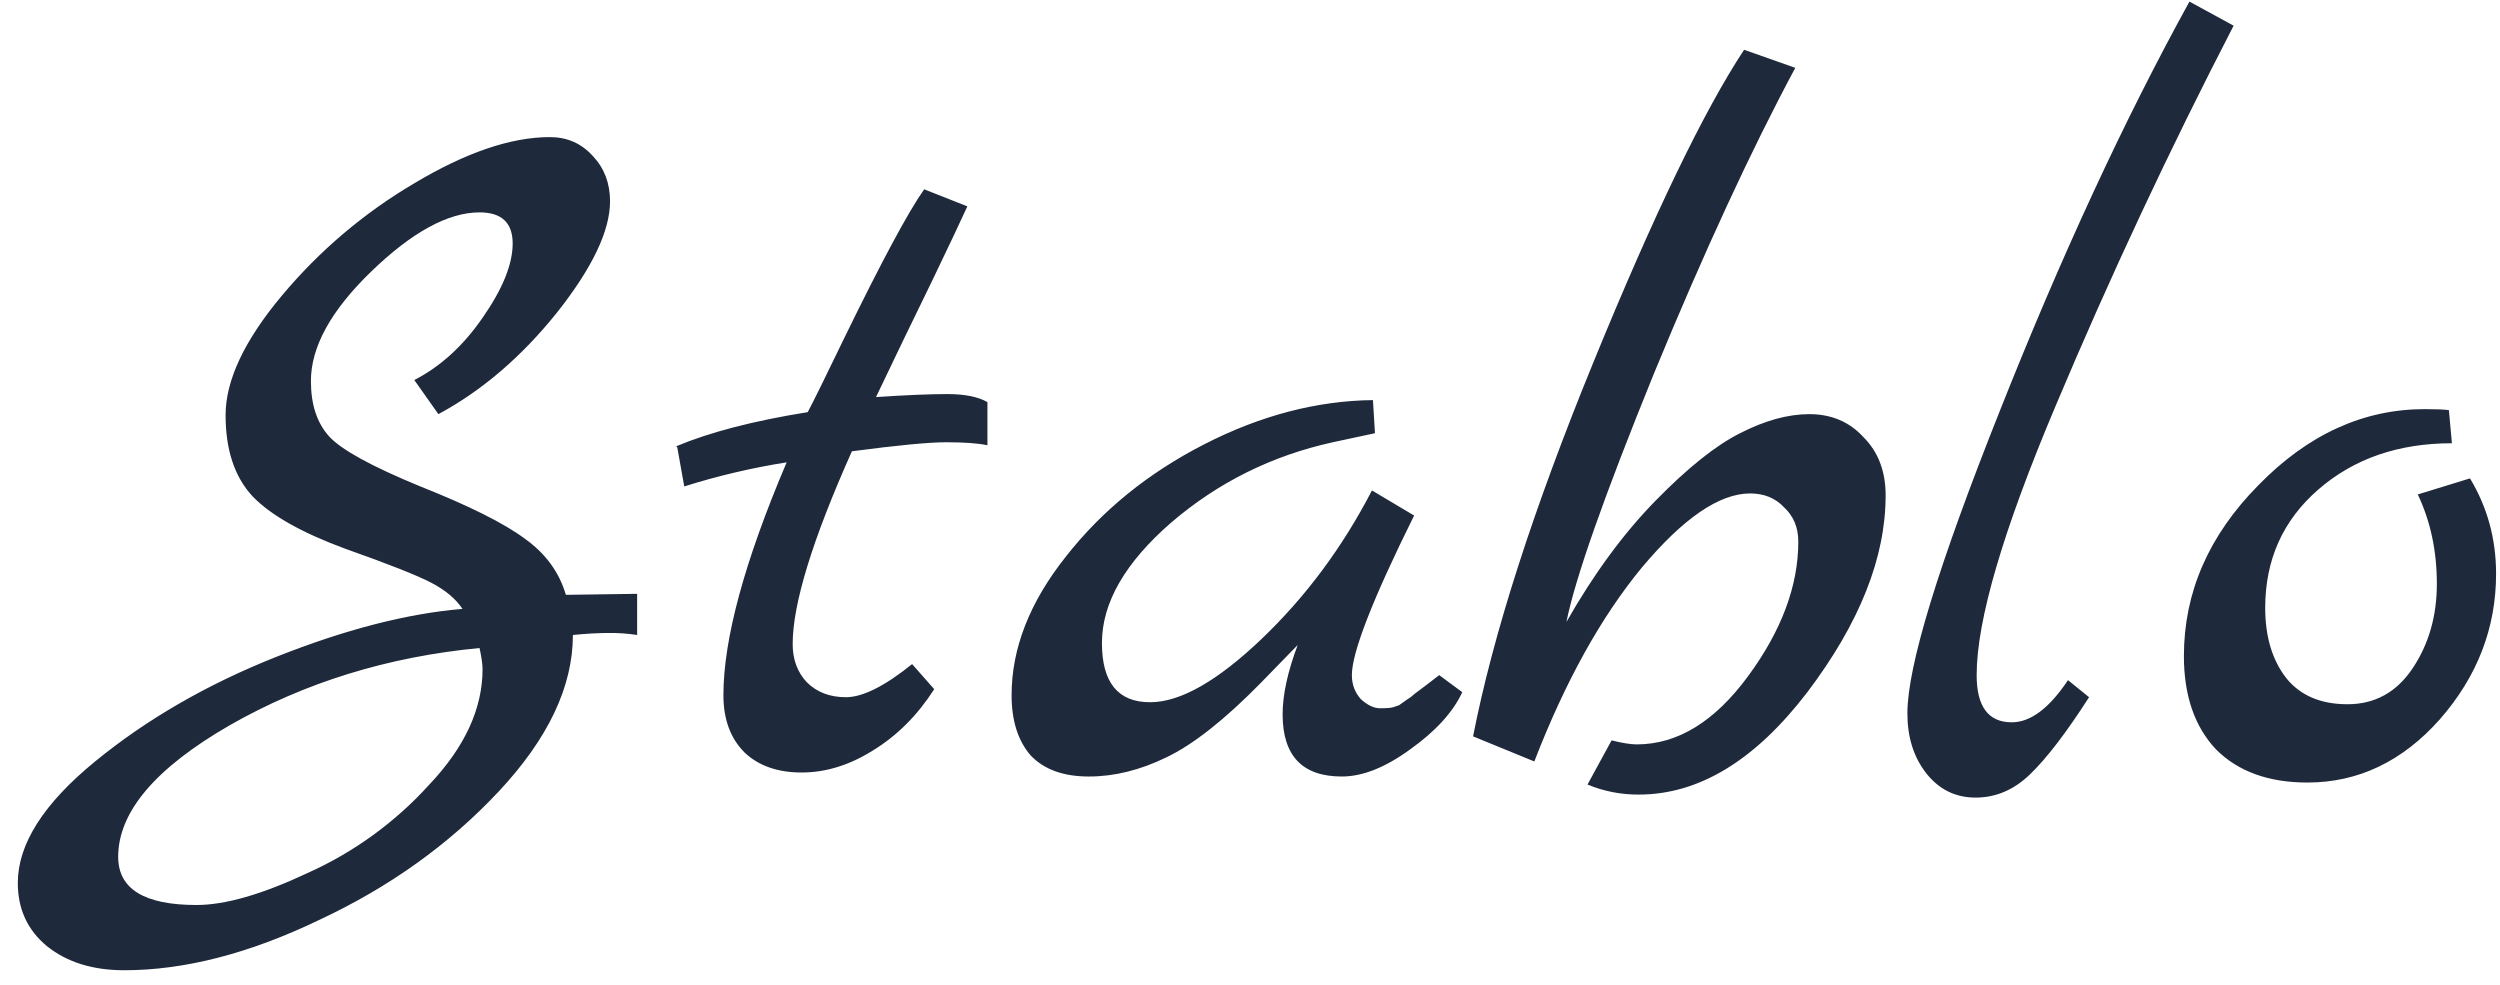
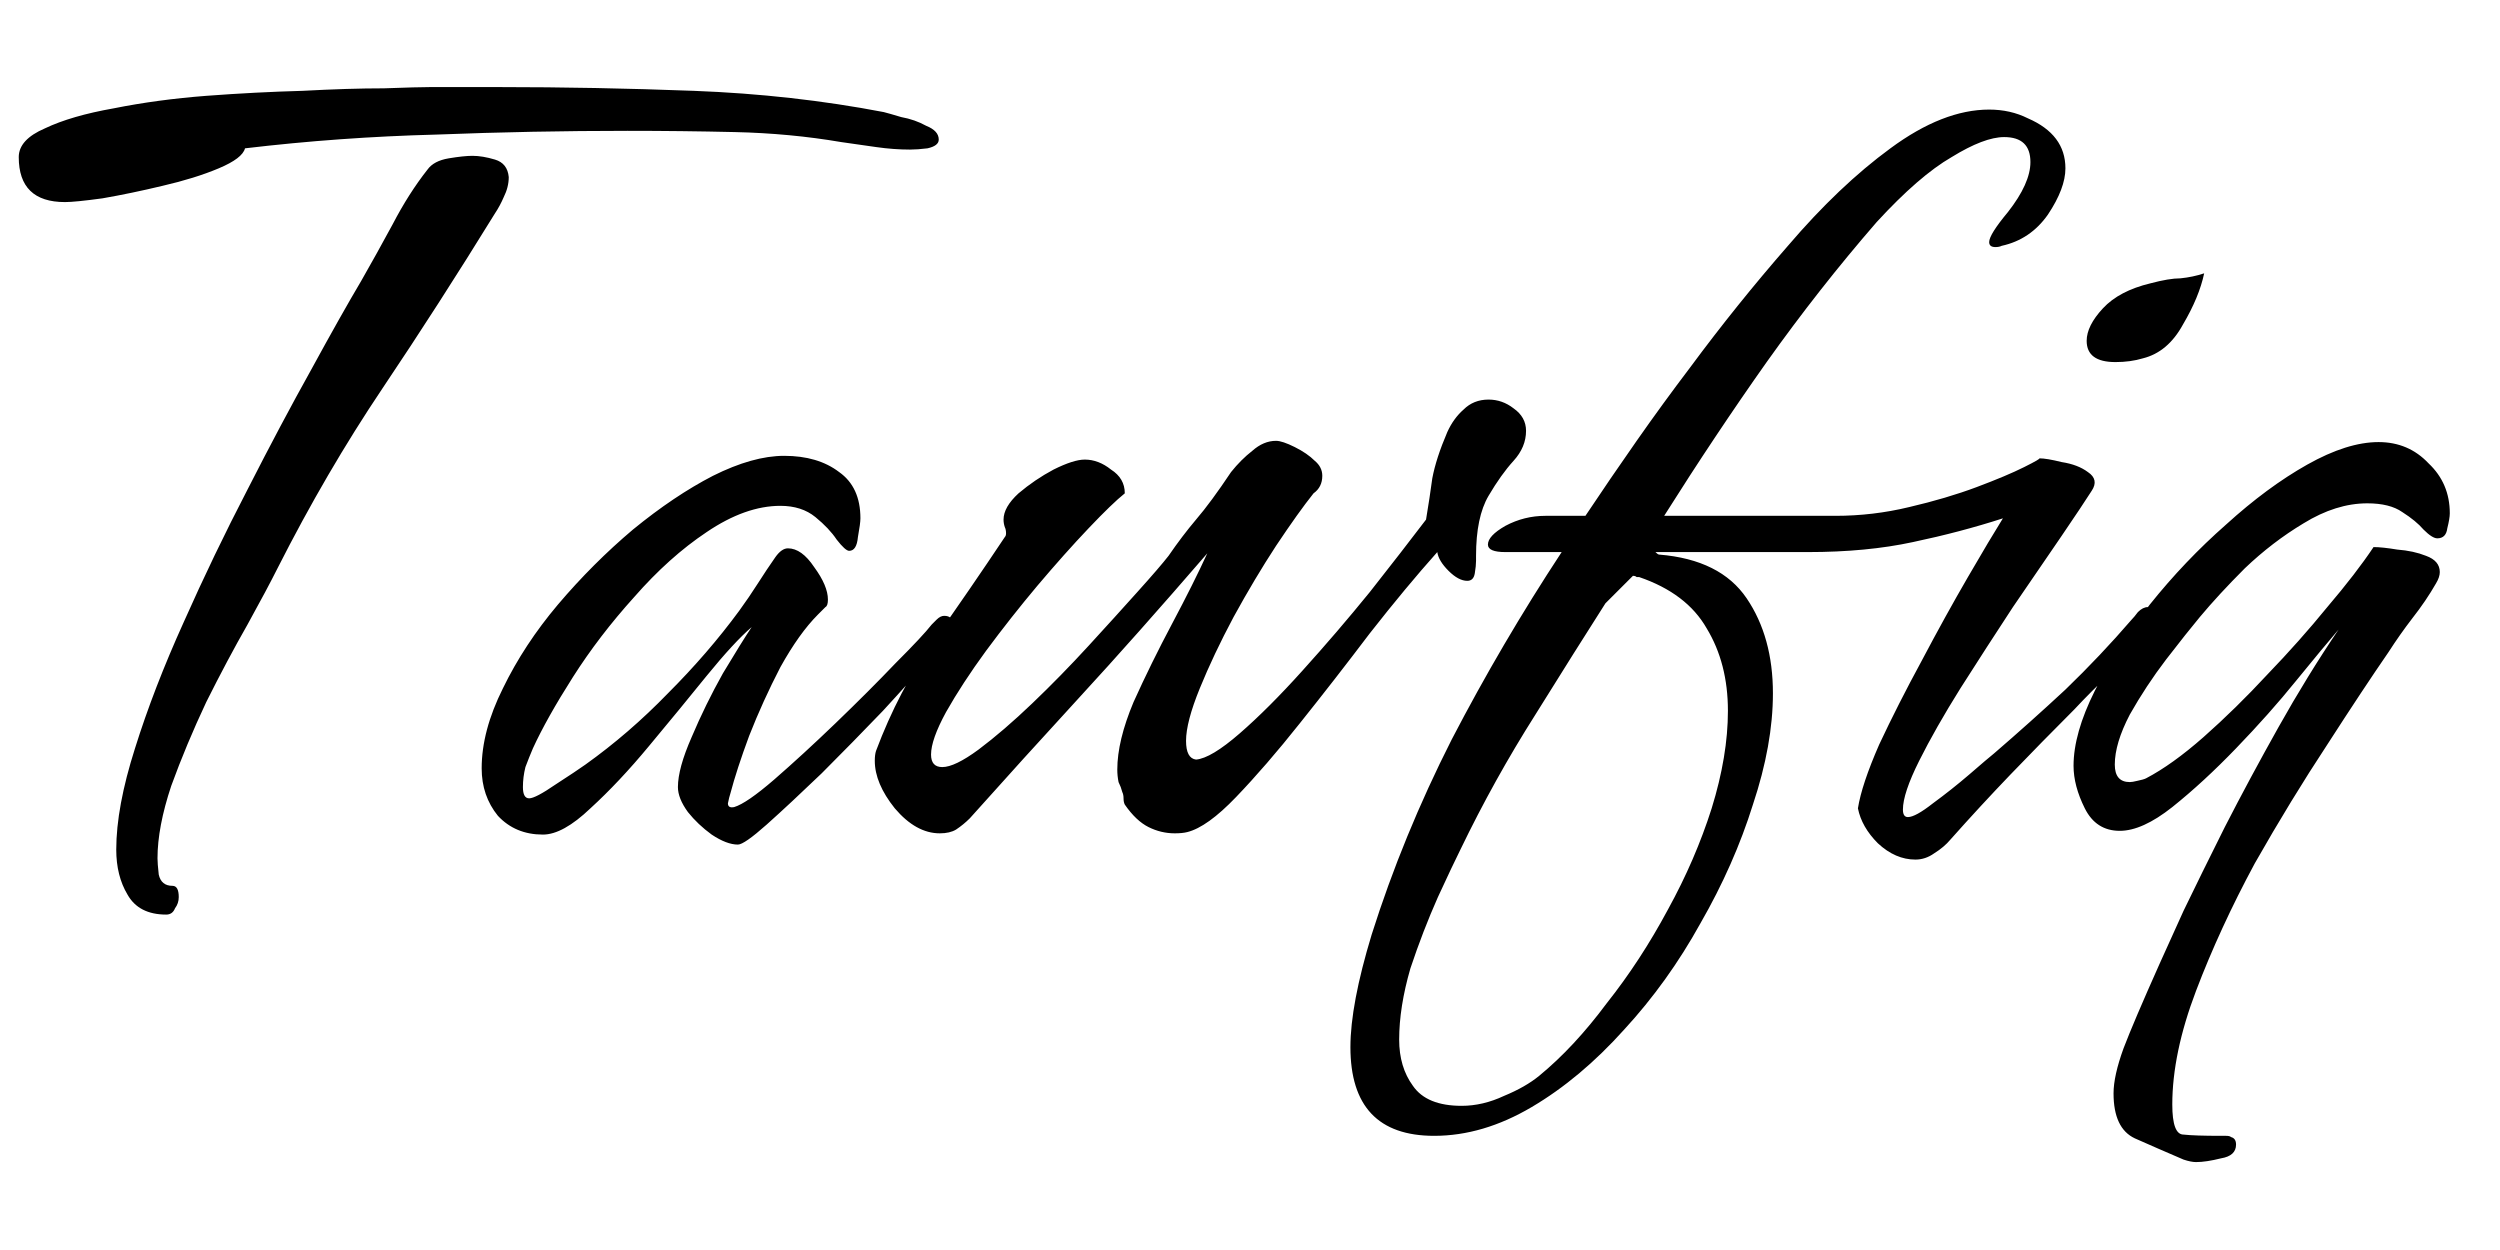
- <svg xmlns="http://www.w3.org/2000/svg" width="132" height="52" fill="none">
-   <path d="M29.878 31.407l3.763-.053v2.173a9.128 9.128 0 00-1.484-.106c-.565 0-1.201.035-1.908.106 0 2.72-1.307 5.477-3.922 8.268-2.615 2.791-5.777 5.053-9.487 6.784-3.675 1.767-7.102 2.65-10.282 2.65-1.66 0-3.021-.424-4.081-1.272C1.452 49.109.94 47.996.94 46.618c0-2.05 1.36-4.187 4.081-6.413 2.72-2.226 5.9-4.063 9.54-5.512 3.64-1.449 6.925-2.297 9.858-2.544-.353-.53-.901-.99-1.643-1.378-.742-.389-2.261-.99-4.558-1.802-2.297-.848-3.922-1.767-4.876-2.756-.954-1.025-1.431-2.456-1.431-4.293 0-1.837.99-3.94 2.968-6.307a26.924 26.924 0 016.996-5.936c2.72-1.625 5.106-2.438 7.155-2.438.919 0 1.678.336 2.279 1.007.6.636.901 1.431.901 2.385 0 1.555-.936 3.516-2.809 5.883-1.873 2.332-3.957 4.116-6.254 5.353l-1.272-1.802c1.378-.707 2.58-1.802 3.604-3.286 1.06-1.52 1.59-2.827 1.59-3.922 0-1.095-.583-1.643-1.749-1.643-1.66 0-3.569 1.042-5.724 3.127-2.12 2.05-3.18 3.975-3.18 5.777 0 1.237.318 2.208.954 2.915.636.707 2.244 1.59 4.823 2.65 2.58 1.025 4.417 1.943 5.512 2.756 1.095.777 1.82 1.767 2.173 2.968zM6.24 45.24c0 1.696 1.378 2.544 4.134 2.544 1.52 0 3.48-.565 5.883-1.696a19.324 19.324 0 006.413-4.664c1.873-1.979 2.809-4.01 2.809-6.095 0-.247-.053-.618-.159-1.113-4.84.46-9.24 1.82-13.197 4.081-3.922 2.261-5.883 4.576-5.883 6.943zm41.92-10.176l1.167 1.325c-.884 1.378-1.962 2.456-3.233 3.233-1.237.777-2.492 1.166-3.764 1.166-1.271 0-2.279-.353-3.02-1.06-.742-.742-1.114-1.749-1.114-3.021 0-2.968 1.114-7.067 3.34-12.296a37.422 37.422 0 00-5.407 1.272l-.37-2.067-.053-.053c1.766-.742 4.08-1.343 6.942-1.802.283-.53.92-1.82 1.908-3.869 1.98-4.063 3.393-6.696 4.24-7.897l2.28.901c-.354.777-.972 2.085-1.855 3.922a640.967 640.967 0 00-2.968 6.148c1.59-.106 2.844-.159 3.763-.159.918 0 1.625.141 2.12.424v2.279c-.495-.106-1.22-.159-2.174-.159-.918 0-2.579.159-4.982.477-2.084 4.664-3.127 8.056-3.127 10.176 0 .813.248 1.484.742 2.014.53.53 1.22.795 2.068.795.883 0 2.049-.583 3.498-1.749zm27.83.583l1.219.901c-.495 1.06-1.414 2.067-2.756 3.021-1.308.954-2.509 1.431-3.604 1.431-2.085 0-3.127-1.095-3.127-3.286 0-1.025.265-2.244.795-3.657l-1.961 2.014c-1.908 1.943-3.569 3.25-4.982 3.922-1.378.671-2.739 1.007-4.081 1.007-1.343 0-2.368-.371-3.074-1.113-.672-.777-1.007-1.837-1.007-3.18 0-2.473.954-4.911 2.862-7.314 1.908-2.438 4.346-4.417 7.314-5.936 2.968-1.52 5.936-2.297 8.904-2.332l.106 1.749-2.226.477c-3.216.707-6.06 2.12-8.533 4.24-2.438 2.12-3.657 4.24-3.657 6.36 0 2.085.848 3.127 2.544 3.127 1.59 0 3.55-1.113 5.883-3.339 2.332-2.226 4.275-4.84 5.83-7.844l2.226 1.325c-2.191 4.417-3.286 7.226-3.286 8.427 0 .495.159.919.477 1.272.353.318.689.477 1.007.477.353 0 .583-.018.689-.053l.318-.106c.106-.07.23-.159.37-.265.177-.106.319-.212.425-.318l.636-.477c.282-.212.512-.389.689-.53zm11.434-9.222c1.696-1.731 3.18-2.915 4.452-3.551 1.308-.671 2.527-1.007 3.657-1.007 1.166 0 2.12.406 2.862 1.219.778.777 1.166 1.802 1.166 3.074 0 3.286-1.378 6.749-4.134 10.388-2.756 3.604-5.724 5.406-8.904 5.406a6.958 6.958 0 01-2.703-.53l1.272-2.332c.566.141 1.007.212 1.325.212 2.156 0 4.117-1.201 5.883-3.604 1.767-2.403 2.65-4.77 2.65-7.102 0-.742-.247-1.343-.742-1.802-.459-.495-1.06-.742-1.802-.742-1.625 0-3.533 1.307-5.724 3.922-2.155 2.615-4.045 6.024-5.67 10.229l-3.234-1.325c1.06-5.406 3.18-11.996 6.36-19.769 3.18-7.773 5.83-13.268 7.95-16.483l2.703.954c-2.332 4.346-4.823 9.734-7.473 16.165-2.614 6.43-4.151 10.794-4.61 13.091 1.448-2.544 3.02-4.682 4.716-6.413zm21.766 9.487l1.113.901c-1.202 1.873-2.244 3.233-3.127 4.081-.848.813-1.802 1.219-2.862 1.219s-1.926-.424-2.597-1.272c-.672-.848-1.007-1.908-1.007-3.18 0-2.473 1.625-7.791 4.876-15.953 3.25-8.197 6.589-15.405 10.017-21.624l2.332 1.272a281.978 281.978 0 00-9.381 20.034c-2.792 6.607-4.187 11.36-4.187 14.257 0 1.66.618 2.491 1.855 2.491.989 0 1.978-.742 2.968-2.226zm21.225-10.653c.919 1.52 1.378 3.198 1.378 5.035 0 2.862-.989 5.424-2.968 7.685-1.978 2.226-4.31 3.339-6.996 3.339-2.049 0-3.657-.583-4.823-1.749-1.13-1.201-1.696-2.844-1.696-4.929 0-3.357 1.308-6.36 3.922-9.01 2.615-2.685 5.548-4.028 8.798-4.028.601 0 1.025.018 1.272.053l.159 1.749c-2.826 0-5.176.813-7.049 2.438-1.872 1.625-2.809 3.71-2.809 6.254 0 1.52.371 2.756 1.113 3.71.742.919 1.82 1.378 3.233 1.378 1.449 0 2.597-.636 3.445-1.908.848-1.272 1.272-2.756 1.272-4.452 0-1.731-.335-3.304-1.007-4.717l2.756-.848z" fill="#1E293B" />
+ <svg xmlns="http://www.w3.org/2000/svg" width="24" height="12" viewBox="0 0 24 12" fill="none">
+   <path d="M0.624 1.94C0.328 1.94 0.18 1.796 0.18 1.508C0.18 1.396 0.264 1.304 0.432 1.232C0.6 1.152 0.82 1.088 1.092 1.04C1.372 0.984 1.668 0.944 1.98 0.92C2.3 0.896 2.608 0.88 2.904 0.872C3.2 0.856 3.46 0.848 3.684 0.848C3.908 0.84 4.056 0.836 4.128 0.836H4.788C5.404 0.836 6.028 0.848 6.66 0.872C7.292 0.896 7.9 0.964 8.484 1.076C8.516 1.084 8.572 1.1 8.652 1.124C8.74 1.14 8.82 1.168 8.892 1.208C8.972 1.24 9.012 1.284 9.012 1.34C9.012 1.38 8.976 1.408 8.904 1.424C8.84 1.432 8.784 1.436 8.736 1.436C8.632 1.436 8.524 1.428 8.412 1.412C8.3 1.396 8.188 1.38 8.076 1.364C7.748 1.308 7.408 1.276 7.056 1.268C6.712 1.26 6.368 1.256 6.024 1.256C5.416 1.256 4.804 1.268 4.188 1.292C3.572 1.308 2.96 1.352 2.352 1.424C2.336 1.488 2.252 1.552 2.1 1.616C1.948 1.68 1.768 1.736 1.56 1.784C1.36 1.832 1.168 1.872 0.984 1.904C0.808 1.928 0.688 1.94 0.624 1.94ZM1.596 8.78C1.42 8.78 1.296 8.716 1.224 8.588C1.152 8.468 1.116 8.324 1.116 8.156C1.116 7.884 1.176 7.56 1.296 7.184C1.416 6.8 1.572 6.396 1.764 5.972C1.956 5.54 2.16 5.116 2.376 4.7C2.592 4.276 2.796 3.892 2.988 3.548C3.18 3.196 3.34 2.912 3.468 2.696C3.564 2.528 3.664 2.348 3.768 2.156C3.872 1.956 3.984 1.78 4.104 1.628C4.144 1.572 4.212 1.536 4.308 1.52C4.404 1.504 4.48 1.496 4.536 1.496C4.6 1.496 4.672 1.508 4.752 1.532C4.832 1.556 4.876 1.612 4.884 1.7C4.884 1.764 4.868 1.828 4.836 1.892C4.812 1.948 4.784 2 4.752 2.048C4.392 2.632 4.032 3.192 3.672 3.728C3.312 4.264 2.976 4.84 2.664 5.456C2.6 5.584 2.504 5.764 2.376 5.996C2.248 6.22 2.116 6.468 1.98 6.74C1.852 7.012 1.74 7.28 1.644 7.544C1.556 7.808 1.512 8.04 1.512 8.24C1.512 8.272 1.516 8.324 1.524 8.396C1.54 8.468 1.584 8.504 1.656 8.504C1.696 8.504 1.716 8.54 1.716 8.612C1.716 8.652 1.704 8.688 1.68 8.72C1.664 8.76 1.636 8.78 1.596 8.78ZM7.084 8.108C7.012 8.108 6.928 8.076 6.832 8.012C6.744 7.948 6.668 7.876 6.604 7.796C6.54 7.708 6.508 7.628 6.508 7.556C6.508 7.436 6.552 7.276 6.64 7.076C6.728 6.868 6.828 6.664 6.94 6.464C7.06 6.264 7.152 6.116 7.216 6.02C7.104 6.116 6.96 6.272 6.784 6.488C6.616 6.696 6.432 6.92 6.232 7.16C6.04 7.392 5.852 7.592 5.668 7.76C5.492 7.928 5.34 8.012 5.212 8.012C5.036 8.012 4.892 7.952 4.78 7.832C4.676 7.704 4.624 7.552 4.624 7.376C4.624 7.136 4.692 6.88 4.828 6.608C4.964 6.328 5.14 6.06 5.356 5.804C5.58 5.54 5.82 5.3 6.076 5.084C6.34 4.868 6.596 4.696 6.844 4.568C7.1 4.44 7.328 4.376 7.528 4.376C7.744 4.376 7.92 4.428 8.056 4.532C8.192 4.628 8.26 4.776 8.26 4.976C8.26 5.008 8.252 5.068 8.236 5.156C8.228 5.244 8.2 5.288 8.152 5.288C8.128 5.288 8.088 5.252 8.032 5.18C7.984 5.108 7.916 5.036 7.828 4.964C7.74 4.892 7.628 4.856 7.492 4.856C7.268 4.856 7.032 4.94 6.784 5.108C6.544 5.268 6.312 5.476 6.088 5.732C5.864 5.98 5.668 6.236 5.5 6.5C5.332 6.764 5.204 6.992 5.116 7.184C5.092 7.24 5.068 7.3 5.044 7.364C5.028 7.428 5.02 7.492 5.02 7.556C5.02 7.628 5.04 7.664 5.08 7.664C5.12 7.664 5.204 7.62 5.332 7.532C5.468 7.444 5.564 7.38 5.62 7.34C5.9 7.14 6.164 6.912 6.412 6.656C6.668 6.4 6.896 6.136 7.096 5.864C7.16 5.776 7.22 5.688 7.276 5.6C7.332 5.512 7.388 5.428 7.444 5.348C7.484 5.292 7.524 5.264 7.564 5.264C7.652 5.264 7.736 5.324 7.816 5.444C7.904 5.564 7.948 5.668 7.948 5.756C7.948 5.796 7.94 5.82 7.924 5.828C7.916 5.836 7.892 5.86 7.852 5.9C7.732 6.02 7.612 6.188 7.492 6.404C7.38 6.62 7.28 6.84 7.192 7.064C7.112 7.28 7.052 7.464 7.012 7.616C7.004 7.64 6.996 7.672 6.988 7.712C6.988 7.744 7.008 7.756 7.048 7.748C7.128 7.724 7.256 7.636 7.432 7.484C7.616 7.324 7.812 7.144 8.02 6.944C8.236 6.736 8.428 6.544 8.596 6.368C8.772 6.192 8.888 6.068 8.944 5.996C8.96 5.98 8.976 5.964 8.992 5.948C9.016 5.924 9.04 5.912 9.064 5.912C9.12 5.912 9.148 5.94 9.148 5.996C9.148 6.028 9.084 6.124 8.956 6.284C8.828 6.436 8.668 6.616 8.476 6.824C8.284 7.024 8.088 7.224 7.888 7.424C7.688 7.616 7.512 7.78 7.36 7.916C7.216 8.044 7.124 8.108 7.084 8.108ZM9.022 8C8.87 8 8.726 7.92 8.59 7.76C8.462 7.6 8.398 7.448 8.398 7.304C8.398 7.264 8.402 7.232 8.41 7.208C8.554 6.824 8.738 6.472 8.962 6.152C9.194 5.824 9.422 5.492 9.646 5.156C9.654 5.148 9.658 5.136 9.658 5.12C9.658 5.096 9.654 5.076 9.646 5.06C9.638 5.036 9.634 5.012 9.634 4.988C9.634 4.908 9.682 4.824 9.778 4.736C9.882 4.648 9.994 4.572 10.114 4.508C10.242 4.444 10.342 4.412 10.414 4.412C10.502 4.412 10.586 4.444 10.666 4.508C10.754 4.564 10.798 4.64 10.798 4.736C10.718 4.8 10.602 4.912 10.45 5.072C10.298 5.232 10.134 5.416 9.958 5.624C9.79 5.824 9.626 6.032 9.466 6.248C9.314 6.456 9.186 6.652 9.082 6.836C8.986 7.012 8.938 7.148 8.938 7.244C8.938 7.324 8.974 7.364 9.046 7.364C9.126 7.364 9.242 7.308 9.394 7.196C9.554 7.076 9.726 6.928 9.91 6.752C10.094 6.576 10.274 6.392 10.45 6.2C10.626 6.008 10.782 5.836 10.918 5.684C11.062 5.524 11.162 5.408 11.218 5.336C11.306 5.208 11.394 5.092 11.482 4.988C11.578 4.876 11.69 4.724 11.818 4.532C11.882 4.452 11.95 4.384 12.022 4.328C12.094 4.264 12.17 4.232 12.25 4.232C12.29 4.232 12.35 4.252 12.43 4.292C12.51 4.332 12.574 4.376 12.622 4.424C12.67 4.464 12.694 4.512 12.694 4.568C12.694 4.64 12.666 4.696 12.61 4.736C12.514 4.856 12.394 5.024 12.25 5.24C12.114 5.448 11.978 5.676 11.842 5.924C11.714 6.164 11.606 6.392 11.518 6.608C11.43 6.824 11.386 6.992 11.386 7.112C11.386 7.224 11.418 7.284 11.482 7.292C11.578 7.284 11.718 7.2 11.902 7.04C12.086 6.88 12.286 6.68 12.502 6.44C12.726 6.192 12.942 5.94 13.15 5.684C13.358 5.42 13.538 5.188 13.69 4.988C13.714 4.844 13.734 4.712 13.75 4.592C13.774 4.464 13.822 4.316 13.894 4.148C13.934 4.06 13.986 3.988 14.05 3.932C14.114 3.868 14.194 3.836 14.29 3.836C14.378 3.836 14.458 3.864 14.53 3.92C14.61 3.976 14.65 4.048 14.65 4.136C14.65 4.24 14.61 4.336 14.53 4.424C14.45 4.512 14.37 4.624 14.29 4.76C14.21 4.896 14.17 5.088 14.17 5.336V5.384C14.17 5.416 14.166 5.456 14.158 5.504C14.15 5.552 14.126 5.576 14.086 5.576C14.03 5.576 13.97 5.544 13.906 5.48C13.842 5.416 13.806 5.356 13.798 5.3C13.598 5.524 13.382 5.784 13.15 6.08C12.926 6.376 12.702 6.664 12.478 6.944C12.262 7.216 12.058 7.452 11.866 7.652C11.682 7.844 11.526 7.956 11.398 7.988C11.366 7.996 11.326 8 11.278 8C11.19 8 11.106 7.98 11.026 7.94C10.946 7.9 10.87 7.828 10.798 7.724C10.79 7.708 10.786 7.688 10.786 7.664C10.786 7.64 10.782 7.62 10.774 7.604C10.766 7.572 10.754 7.54 10.738 7.508C10.73 7.468 10.726 7.428 10.726 7.388C10.726 7.204 10.778 6.988 10.882 6.74C10.994 6.492 11.118 6.24 11.254 5.984C11.39 5.728 11.502 5.504 11.59 5.312C11.134 5.84 10.722 6.304 10.354 6.704C9.994 7.096 9.646 7.48 9.31 7.856C9.27 7.896 9.226 7.932 9.178 7.964C9.138 7.988 9.086 8 9.022 8ZM13.768 10.904C13.232 10.904 12.964 10.62 12.964 10.052C12.964 9.78 13.032 9.42 13.168 8.972C13.368 8.34 13.624 7.716 13.936 7.1C14.256 6.484 14.608 5.884 14.992 5.3H14.452C14.34 5.3 14.284 5.276 14.284 5.228C14.284 5.172 14.34 5.112 14.452 5.048C14.572 4.984 14.7 4.952 14.836 4.952H15.22C15.38 4.712 15.544 4.472 15.712 4.232C15.88 3.992 16.052 3.756 16.228 3.524C16.524 3.124 16.836 2.736 17.164 2.36C17.492 1.976 17.82 1.664 18.148 1.424C18.484 1.176 18.8 1.052 19.096 1.052C19.232 1.052 19.356 1.08 19.468 1.136C19.708 1.24 19.828 1.4 19.828 1.616C19.828 1.744 19.772 1.892 19.66 2.06C19.548 2.22 19.4 2.32 19.216 2.36C19.2 2.368 19.18 2.372 19.156 2.372C19.116 2.372 19.096 2.356 19.096 2.324C19.096 2.276 19.156 2.18 19.276 2.036C19.42 1.852 19.492 1.692 19.492 1.556C19.492 1.396 19.408 1.316 19.24 1.316C19.112 1.316 18.944 1.38 18.736 1.508C18.528 1.628 18.288 1.836 18.016 2.132C17.648 2.556 17.296 3.004 16.96 3.476C16.632 3.94 16.304 4.432 15.976 4.952H17.62C17.86 4.952 18.096 4.924 18.328 4.868C18.568 4.812 18.784 4.748 18.976 4.676C19.168 4.604 19.32 4.54 19.432 4.484C19.544 4.428 19.592 4.4 19.576 4.4C19.624 4.4 19.696 4.412 19.792 4.436C19.896 4.452 19.98 4.484 20.044 4.532C20.116 4.58 20.128 4.64 20.08 4.712C20.024 4.8 19.928 4.944 19.792 5.144C19.656 5.344 19.5 5.572 19.324 5.828C19.156 6.084 18.988 6.344 18.82 6.608C18.66 6.864 18.528 7.096 18.424 7.304C18.32 7.512 18.268 7.668 18.268 7.772C18.268 7.82 18.284 7.844 18.316 7.844C18.364 7.844 18.444 7.8 18.556 7.712C18.676 7.624 18.792 7.532 18.904 7.436C19.024 7.332 19.104 7.264 19.144 7.232C19.376 7.032 19.604 6.828 19.828 6.62C20.052 6.404 20.264 6.18 20.464 5.948C20.48 5.932 20.5 5.908 20.524 5.876C20.556 5.844 20.588 5.828 20.62 5.828C20.66 5.828 20.68 5.852 20.68 5.9C20.68 5.956 20.66 6.012 20.62 6.068C20.516 6.196 20.4 6.324 20.272 6.452C20.144 6.572 20.024 6.692 19.912 6.812C19.704 7.02 19.5 7.228 19.3 7.436C19.108 7.636 18.916 7.844 18.724 8.06C18.684 8.108 18.632 8.152 18.568 8.192C18.512 8.232 18.452 8.252 18.388 8.252C18.26 8.252 18.14 8.2 18.028 8.096C17.924 7.992 17.86 7.88 17.836 7.76C17.86 7.608 17.928 7.404 18.04 7.148C18.16 6.892 18.296 6.624 18.448 6.344C18.6 6.056 18.748 5.788 18.892 5.54C19.036 5.292 19.148 5.104 19.228 4.976C18.956 5.064 18.668 5.14 18.364 5.204C18.068 5.268 17.732 5.3 17.356 5.3H15.892C15.908 5.316 15.92 5.324 15.928 5.324C16.32 5.356 16.6 5.496 16.768 5.744C16.936 5.992 17.02 6.296 17.02 6.656C17.02 6.984 16.956 7.34 16.828 7.724C16.708 8.108 16.54 8.488 16.324 8.864C16.116 9.24 15.872 9.58 15.592 9.884C15.312 10.196 15.016 10.444 14.704 10.628C14.392 10.812 14.08 10.904 13.768 10.904ZM20.308 3.476C20.124 3.476 20.032 3.408 20.032 3.272C20.032 3.176 20.084 3.072 20.188 2.96C20.292 2.848 20.444 2.768 20.644 2.72C20.764 2.688 20.86 2.672 20.932 2.672C21.012 2.664 21.088 2.648 21.16 2.624C21.128 2.776 21.06 2.94 20.956 3.116C20.86 3.292 20.732 3.4 20.572 3.44C20.492 3.464 20.404 3.476 20.308 3.476ZM14.032 10.616C14.168 10.616 14.304 10.584 14.44 10.52C14.576 10.464 14.688 10.4 14.776 10.328C15 10.144 15.216 9.912 15.424 9.632C15.64 9.36 15.836 9.06 16.012 8.732C16.188 8.412 16.328 8.088 16.432 7.76C16.536 7.424 16.588 7.112 16.588 6.824C16.588 6.52 16.52 6.256 16.384 6.032C16.256 5.808 16.04 5.644 15.736 5.54C15.728 5.54 15.72 5.54 15.712 5.54C15.704 5.532 15.692 5.528 15.676 5.528L15.412 5.792C15.228 6.08 15.004 6.436 14.74 6.86C14.476 7.276 14.236 7.708 14.02 8.156C13.972 8.252 13.9 8.404 13.804 8.612C13.708 8.828 13.62 9.056 13.54 9.296C13.468 9.544 13.432 9.772 13.432 9.98C13.432 10.156 13.476 10.304 13.564 10.424C13.652 10.552 13.808 10.616 14.032 10.616ZM21.082 11.156C21.05 11.156 21.01 11.148 20.962 11.132C20.794 11.06 20.638 10.992 20.494 10.928C20.358 10.864 20.29 10.72 20.29 10.496C20.29 10.384 20.322 10.24 20.386 10.064C20.45 9.896 20.566 9.624 20.734 9.248C20.782 9.144 20.858 8.976 20.962 8.744C21.074 8.512 21.206 8.244 21.358 7.94C21.518 7.628 21.69 7.308 21.874 6.98C22.058 6.652 22.25 6.34 22.45 6.044C22.354 6.156 22.218 6.32 22.042 6.536C21.874 6.744 21.682 6.96 21.466 7.184C21.258 7.4 21.054 7.588 20.854 7.748C20.662 7.9 20.494 7.976 20.35 7.976C20.198 7.976 20.086 7.904 20.014 7.76C19.942 7.616 19.906 7.48 19.906 7.352C19.906 7.144 19.974 6.904 20.11 6.632C20.246 6.36 20.422 6.084 20.638 5.804C20.862 5.524 21.106 5.268 21.37 5.036C21.634 4.796 21.894 4.604 22.15 4.46C22.406 4.316 22.634 4.244 22.834 4.244C23.026 4.244 23.186 4.312 23.314 4.448C23.45 4.576 23.518 4.736 23.518 4.928C23.518 4.96 23.51 5.008 23.494 5.072C23.486 5.136 23.454 5.168 23.398 5.168C23.366 5.168 23.322 5.14 23.266 5.084C23.218 5.028 23.15 4.972 23.062 4.916C22.982 4.86 22.87 4.832 22.726 4.832C22.526 4.832 22.322 4.896 22.114 5.024C21.914 5.144 21.726 5.288 21.55 5.456C21.382 5.624 21.238 5.78 21.118 5.924C21.038 6.02 20.93 6.156 20.794 6.332C20.666 6.5 20.55 6.676 20.446 6.86C20.35 7.044 20.302 7.204 20.302 7.34C20.302 7.452 20.35 7.508 20.446 7.508C20.462 7.508 20.486 7.504 20.518 7.496C20.558 7.488 20.586 7.48 20.602 7.472C20.77 7.384 20.954 7.252 21.154 7.076C21.362 6.892 21.566 6.692 21.766 6.476C21.974 6.26 22.166 6.044 22.342 5.828C22.526 5.612 22.674 5.42 22.786 5.252C22.842 5.252 22.918 5.26 23.014 5.276C23.118 5.284 23.21 5.304 23.29 5.336C23.378 5.368 23.422 5.42 23.422 5.492C23.422 5.524 23.41 5.56 23.386 5.6C23.322 5.712 23.246 5.824 23.158 5.936C23.078 6.04 23.002 6.148 22.93 6.26C22.77 6.492 22.574 6.788 22.342 7.148C22.11 7.5 21.878 7.88 21.646 8.288C21.422 8.704 21.234 9.112 21.082 9.512C20.93 9.912 20.854 10.276 20.854 10.604C20.854 10.796 20.89 10.892 20.962 10.892C21.034 10.9 21.154 10.904 21.322 10.904C21.338 10.904 21.354 10.904 21.37 10.904C21.394 10.904 21.41 10.908 21.418 10.916C21.45 10.924 21.466 10.948 21.466 10.988C21.466 11.06 21.418 11.104 21.322 11.12C21.226 11.144 21.146 11.156 21.082 11.156Z" fill="black" />
</svg>
